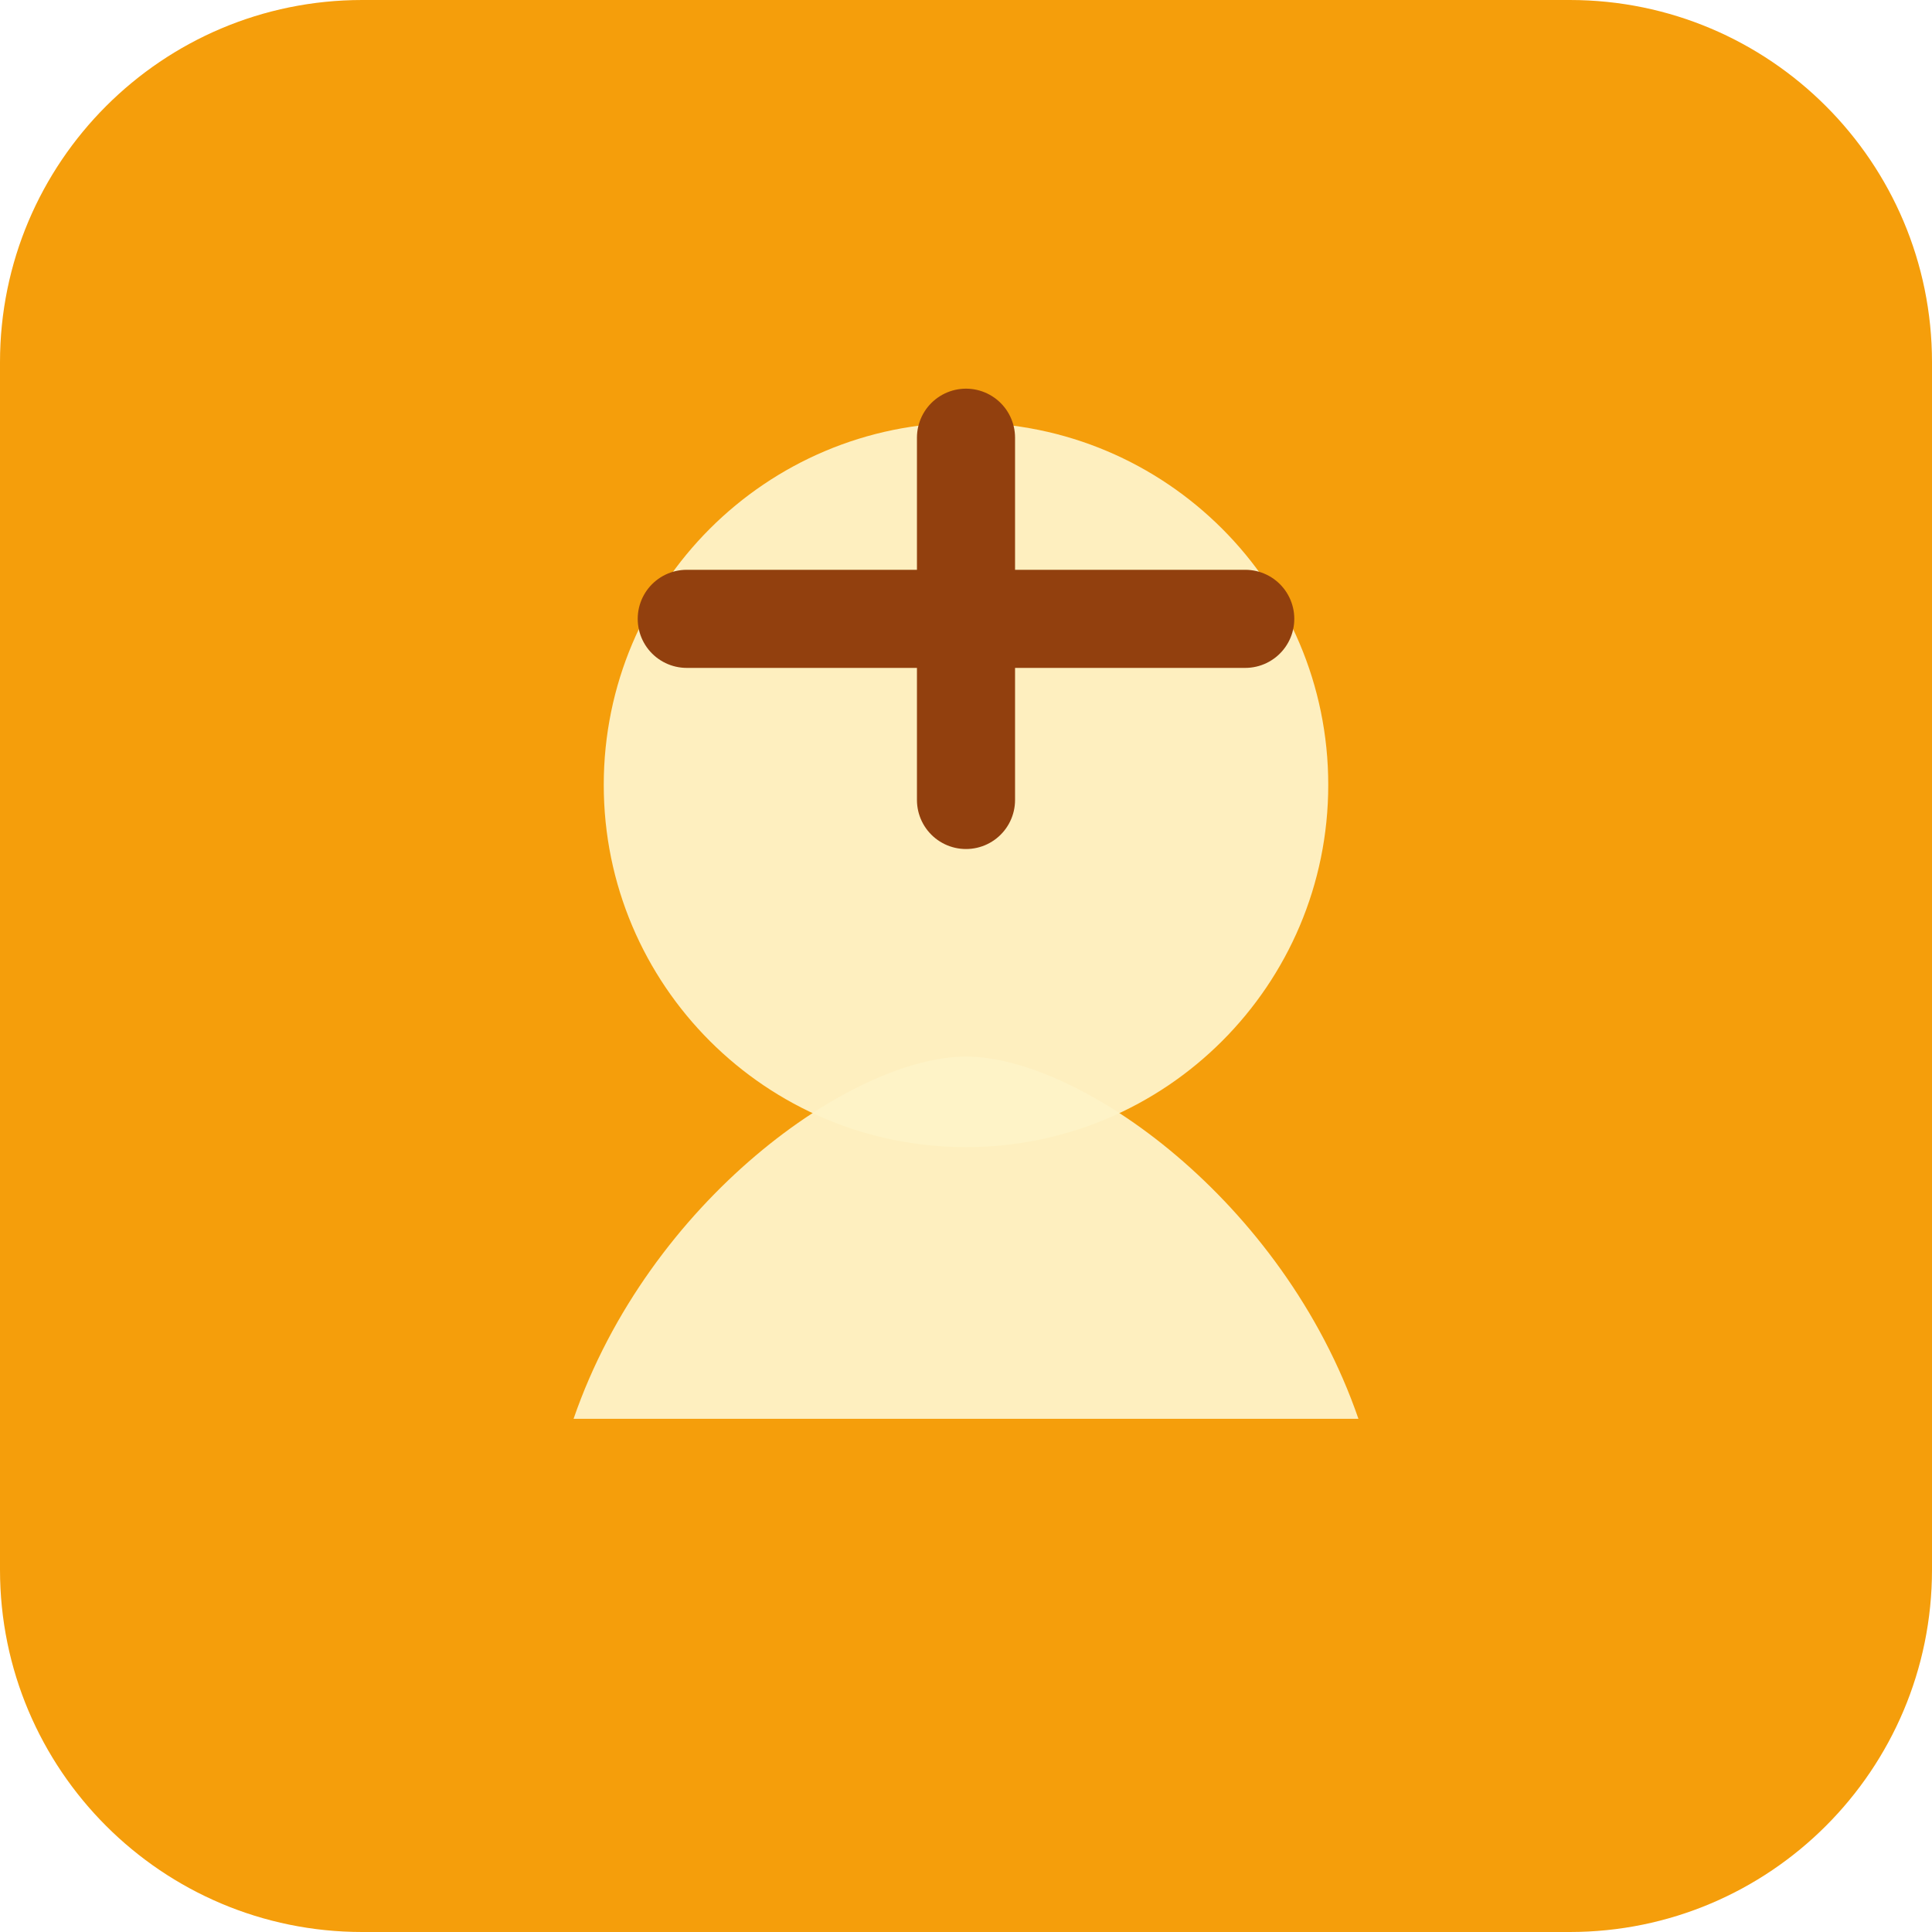
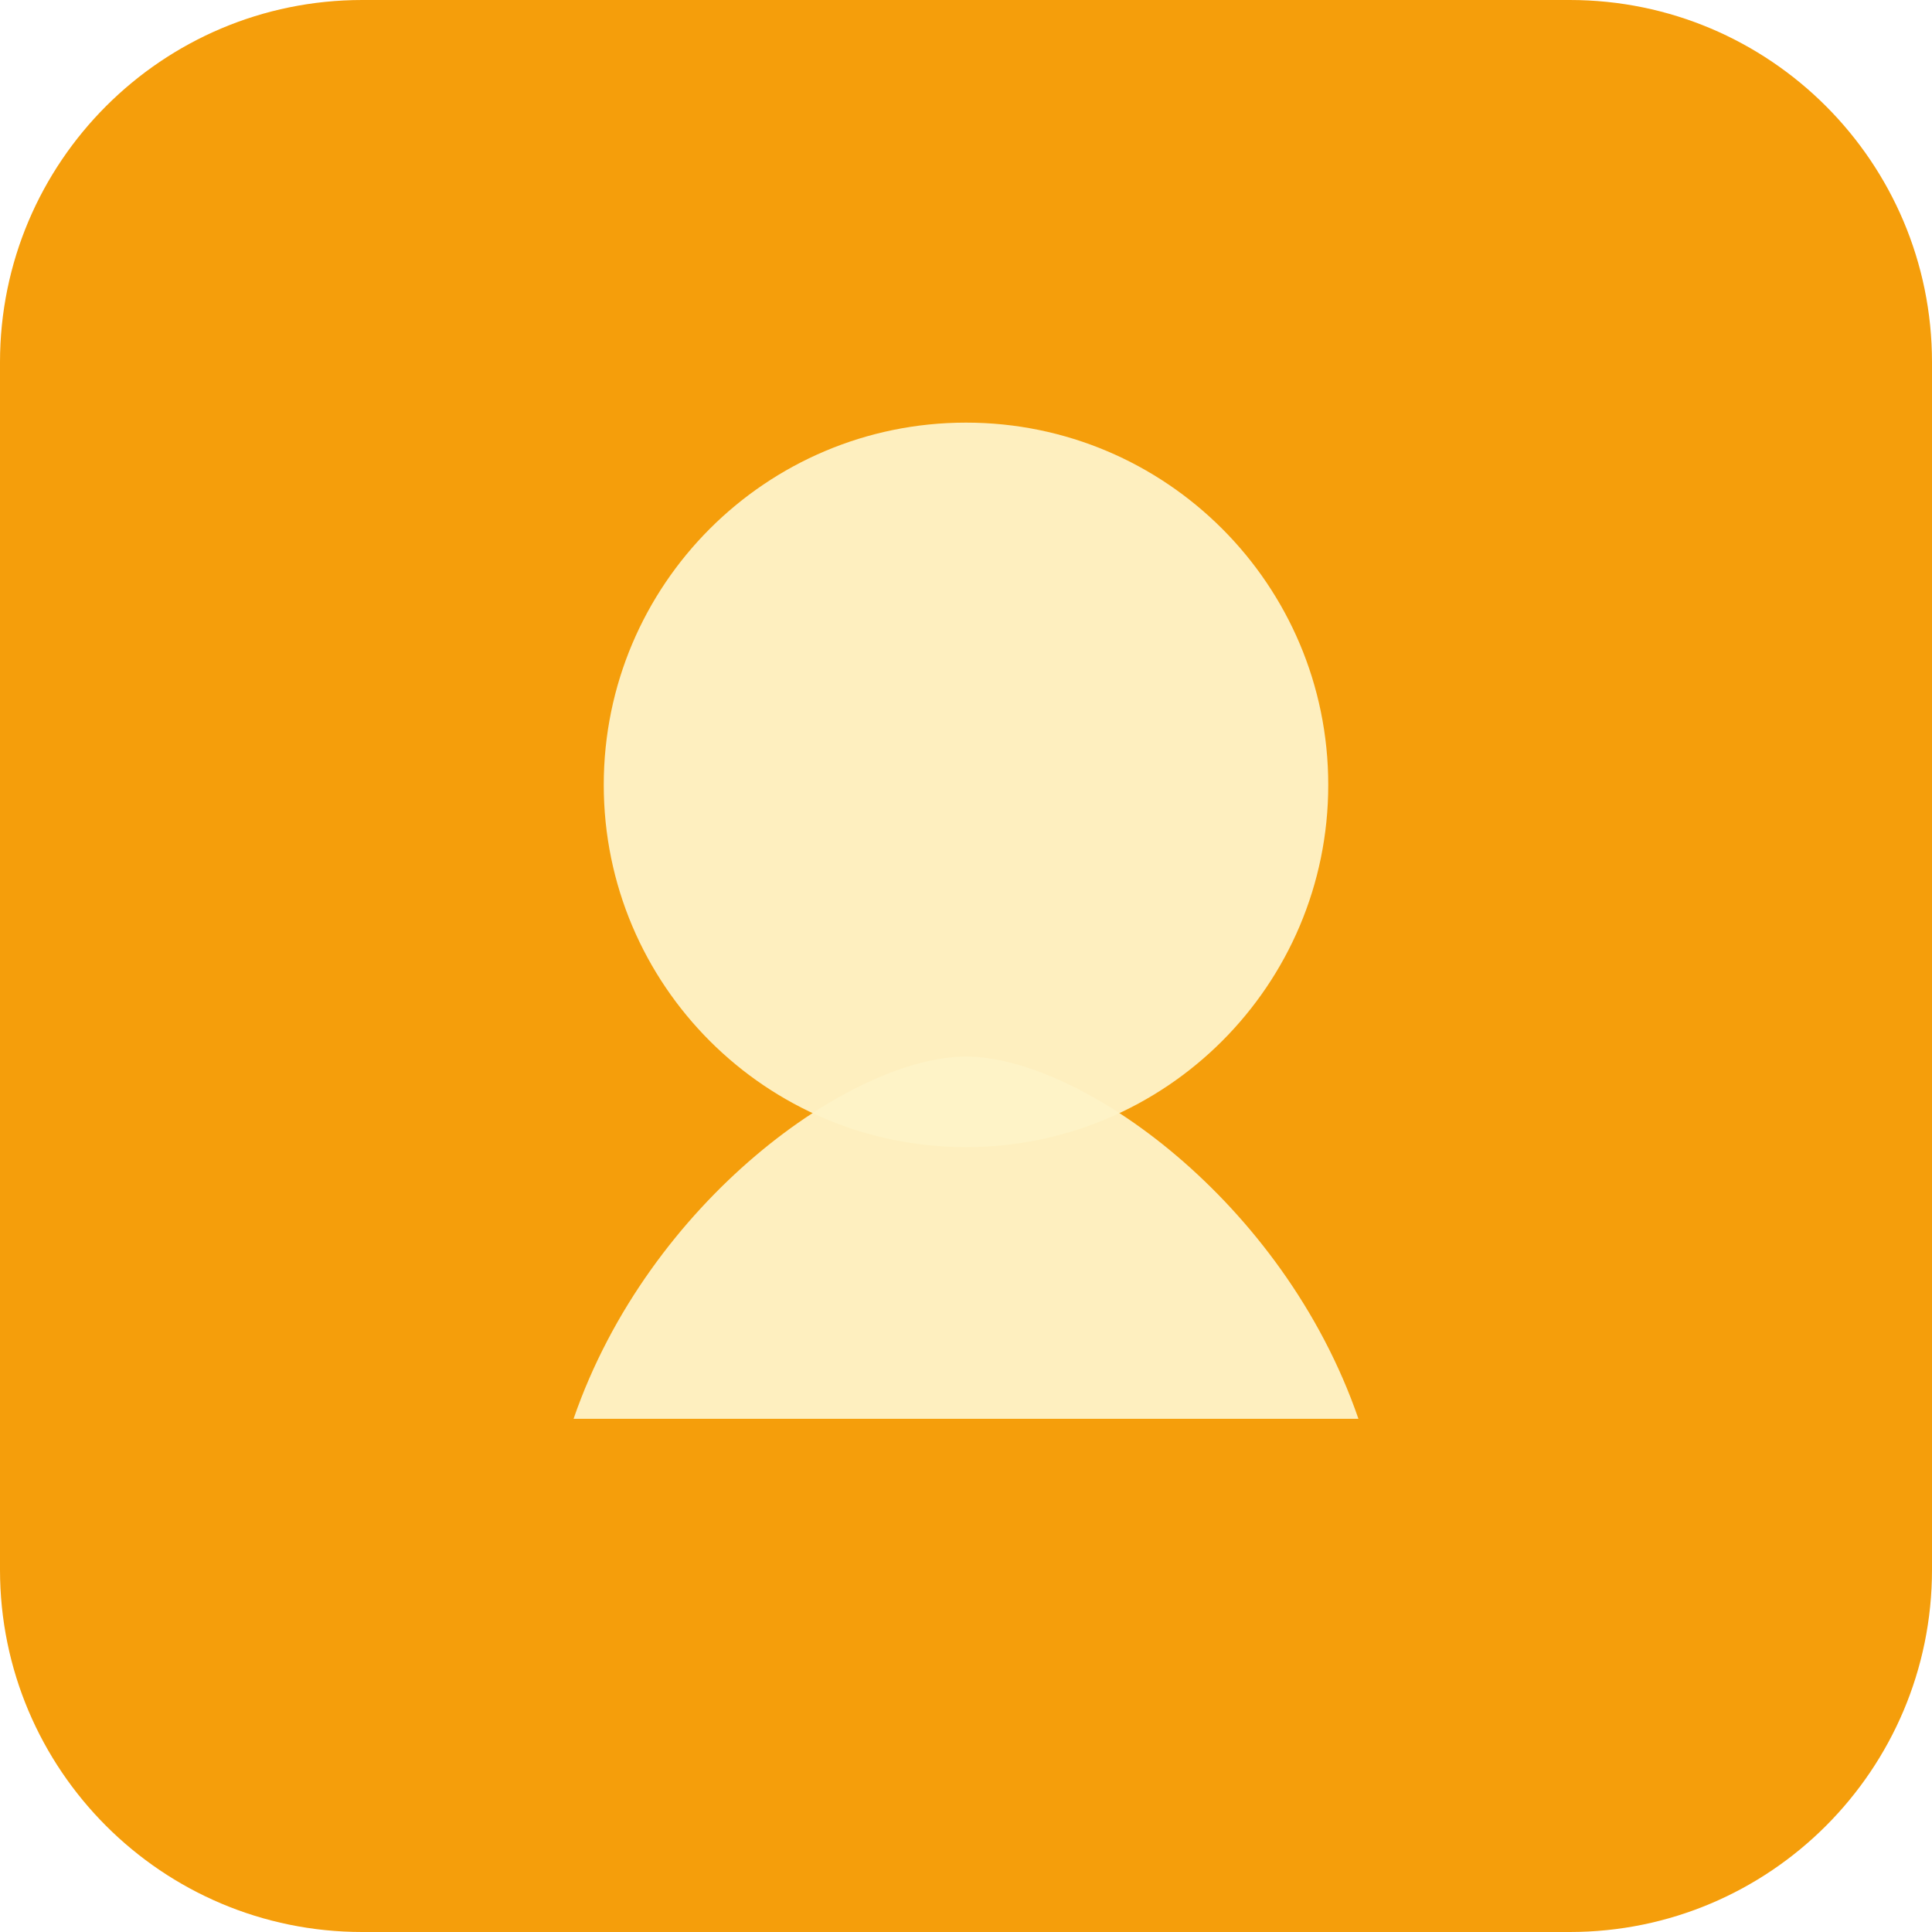
<svg xmlns="http://www.w3.org/2000/svg" width="512" height="512" viewBox="0 0 512 512" role="img" aria-label="Team logo placeholder">
  <rect width="512" height="512" rx="96" fill="#f59e0b" />
  <circle cx="256" cy="208" r="96" fill="#fef3c7" opacity="0.95" />
  <path d="M152 376c20-58 74-96 104-96s84 38 104 96" fill="#fef3c7" opacity="0.95" />
-   <path d="M182 164h148" stroke="#92400e" stroke-width="26" stroke-linecap="round" />
-   <path d="M256 116v96" stroke="#92400e" stroke-width="26" stroke-linecap="round" />
</svg>
